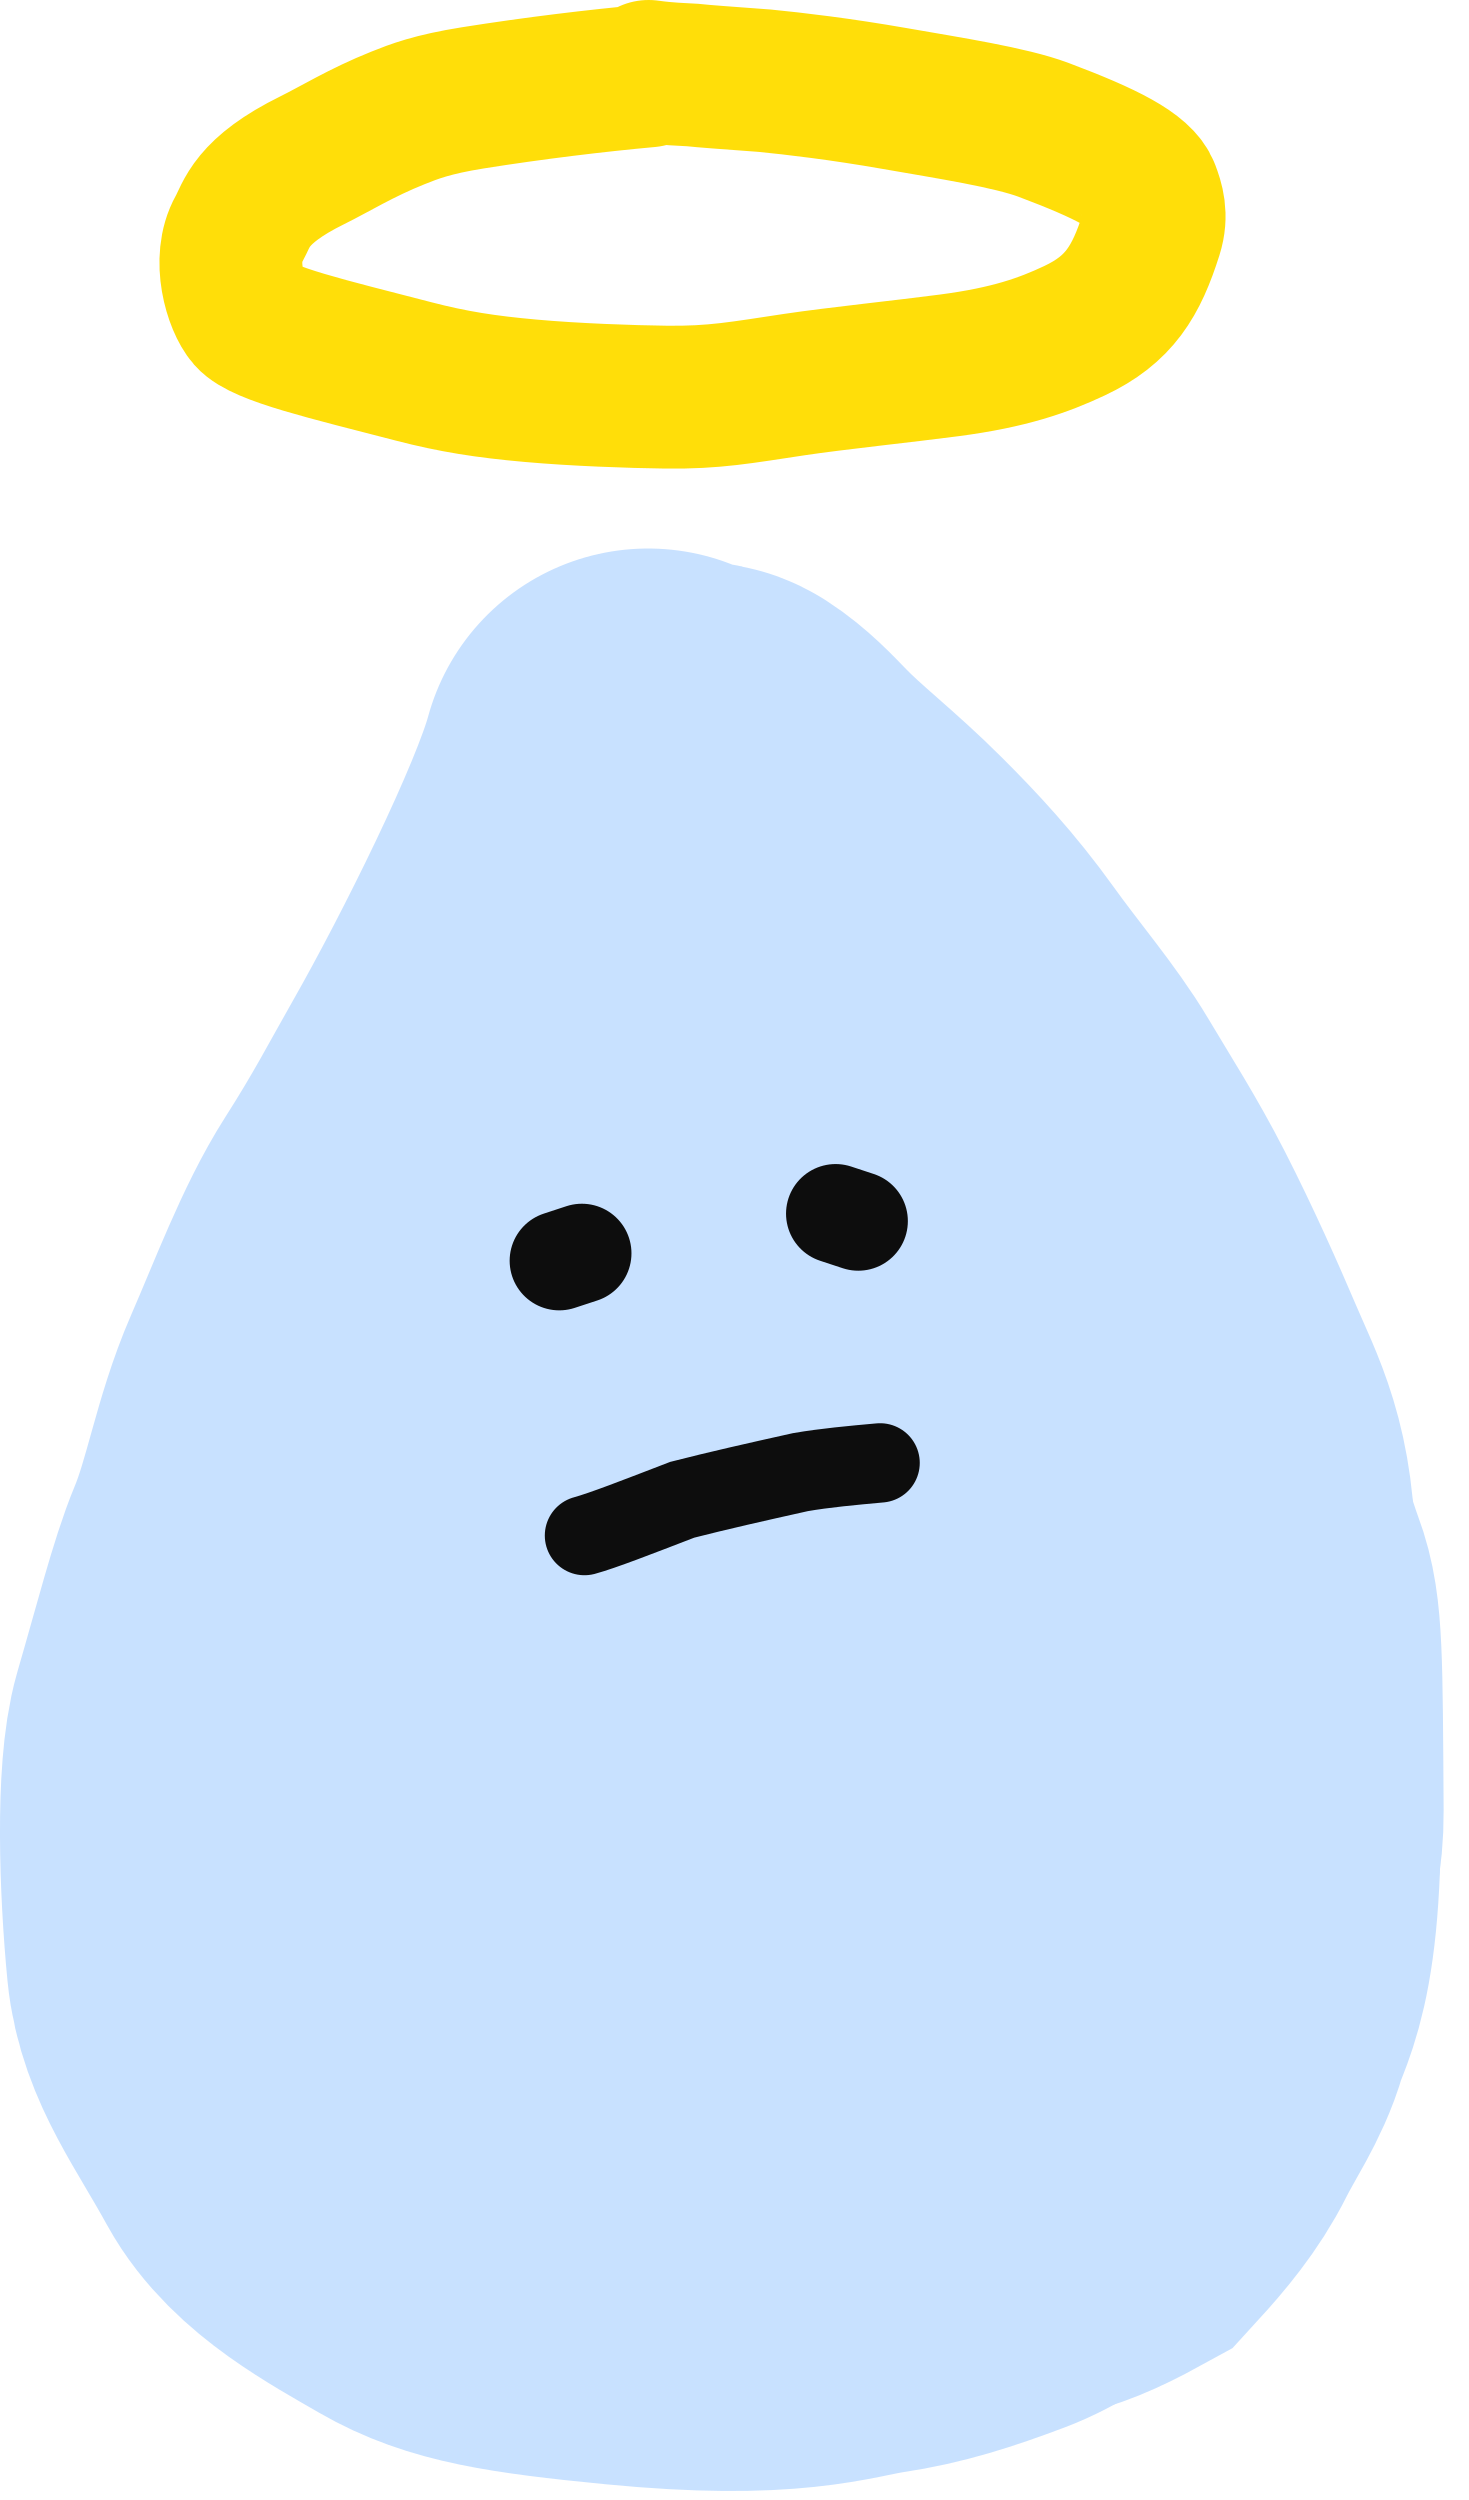
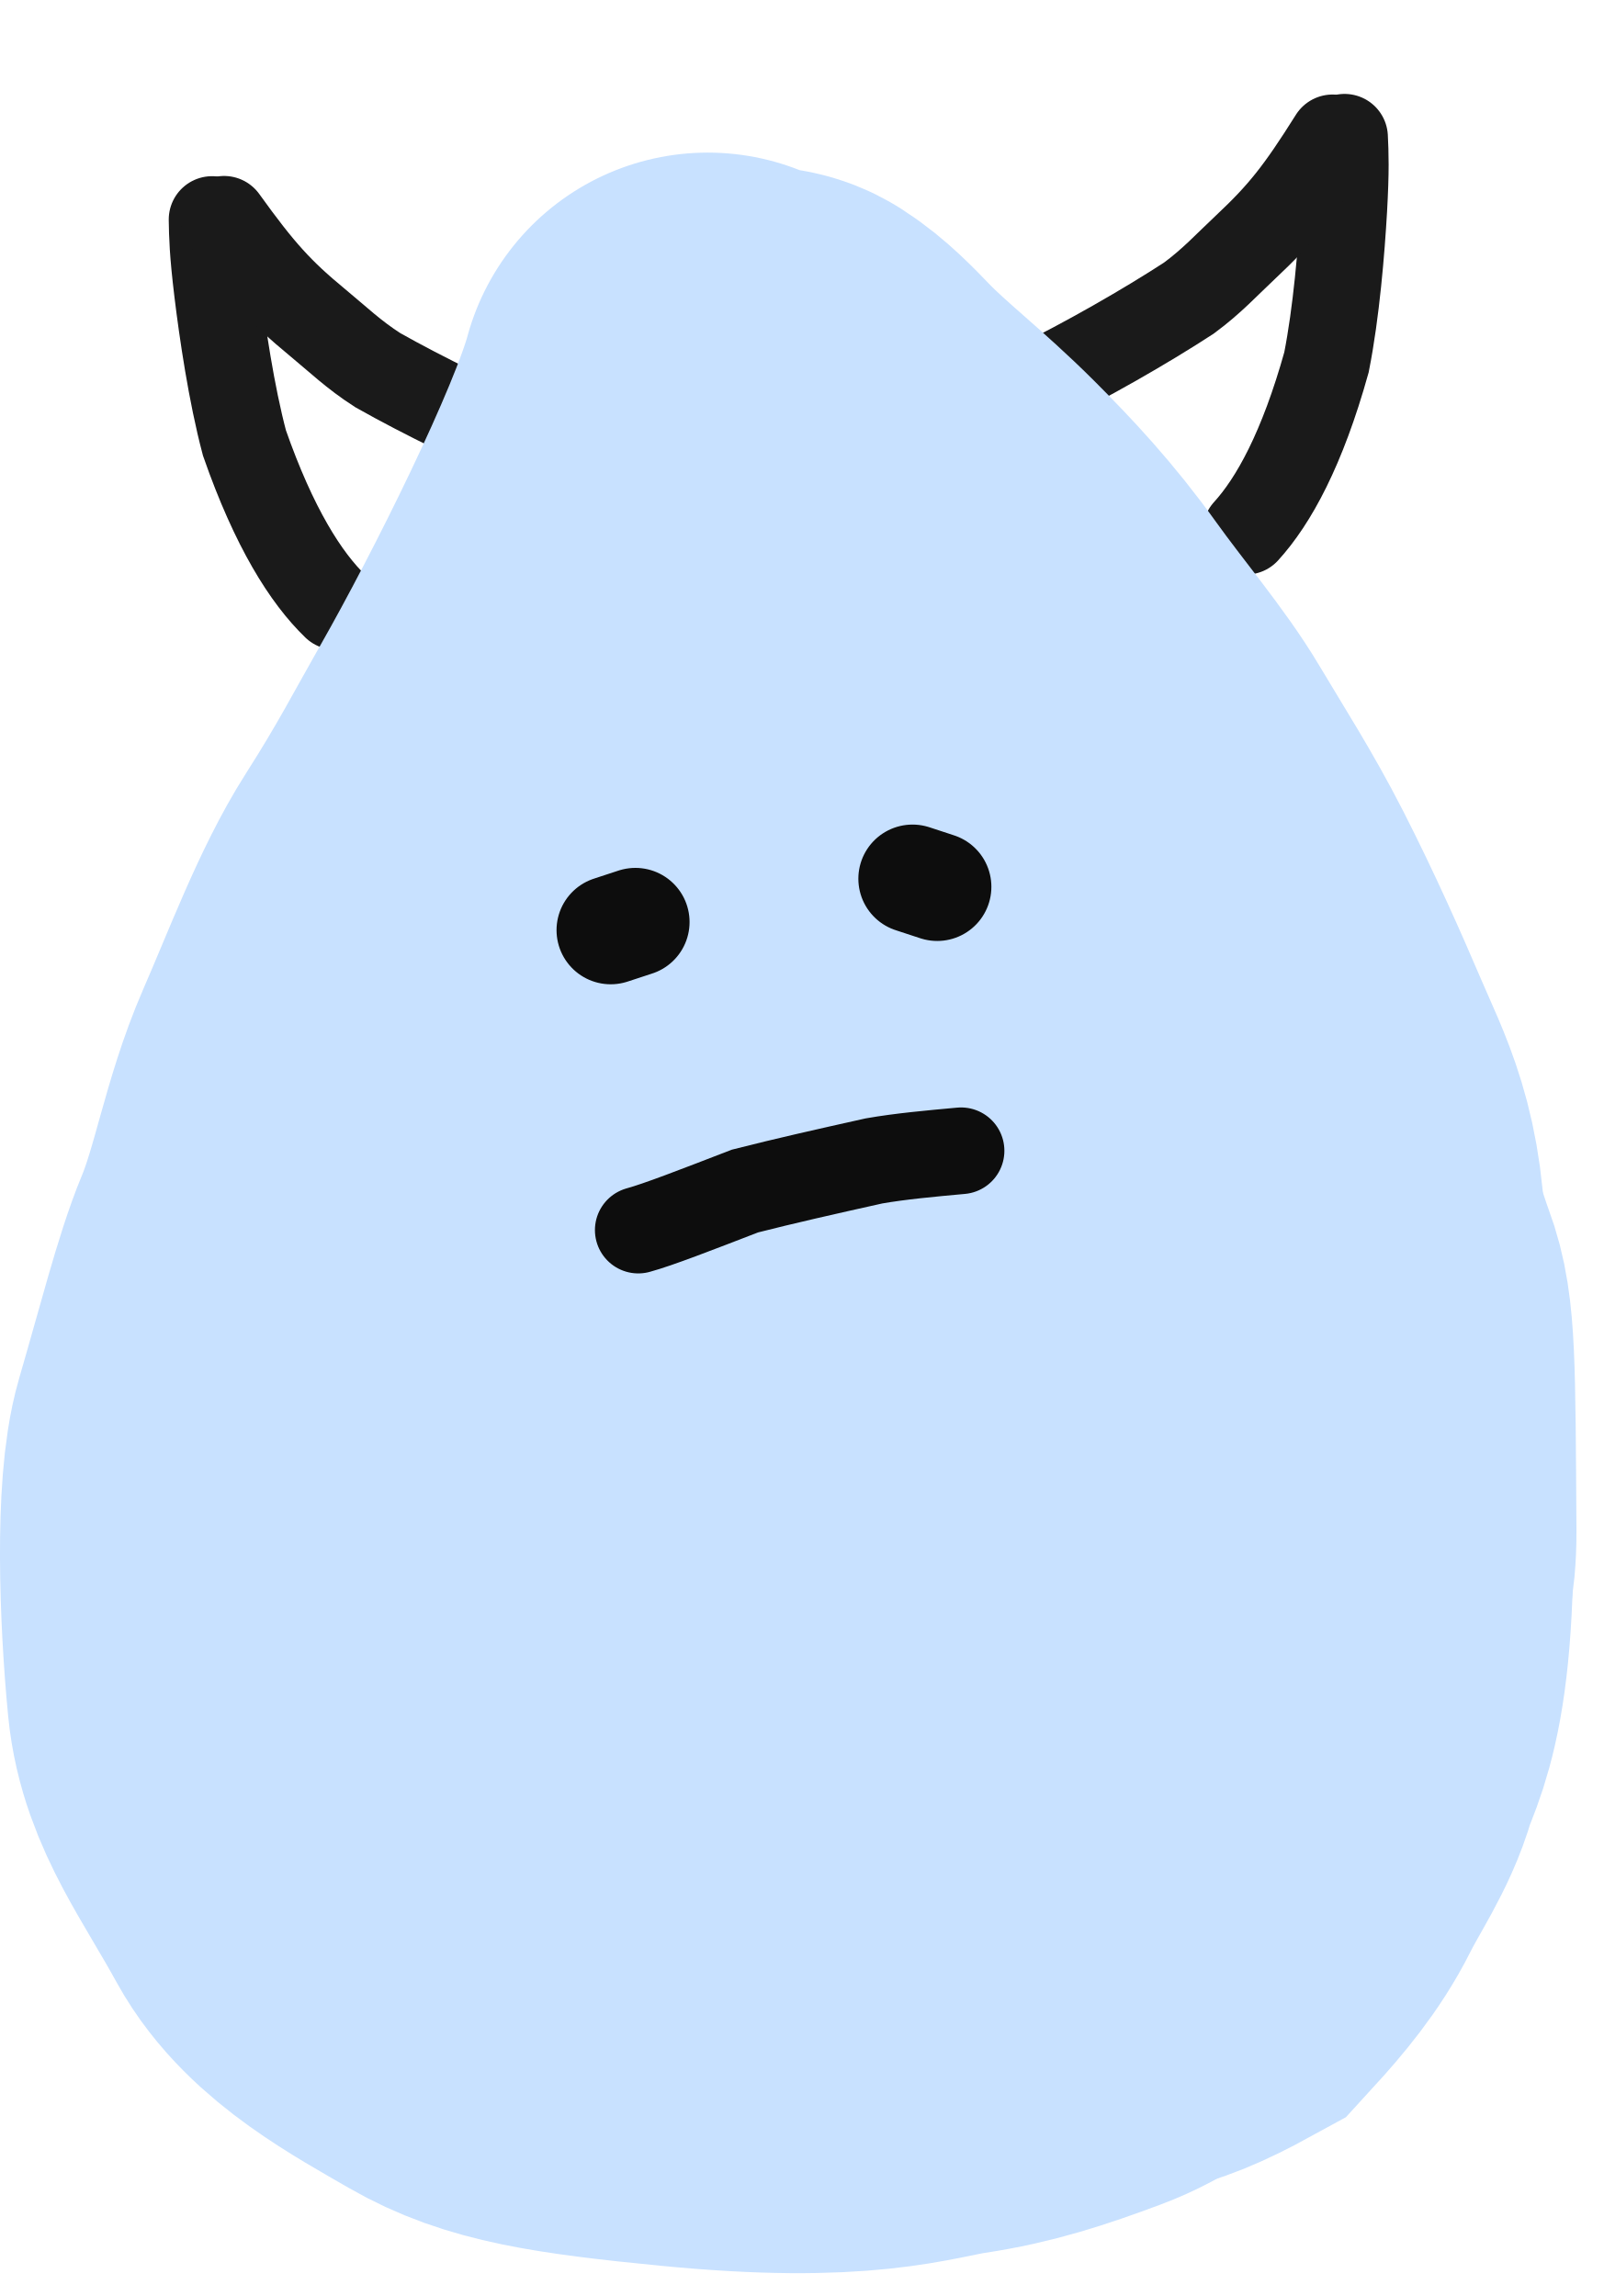
- <svg xmlns="http://www.w3.org/2000/svg" width="37" height="63" viewBox="0 0 37 63" fill="none">
-   <path d="M16.333 19.57C15.808 21.517 13.711 25.713 12.404 28.011C11.824 29.028 11.374 29.909 10.531 31.229C9.804 32.367 9.212 33.969 8.577 35.425C7.96 36.842 7.733 38.352 7.205 39.621C6.838 40.502 6.466 41.99 5.964 43.71C5.643 44.81 5.725 47.468 5.909 49.359C6.035 50.656 6.83 51.655 7.727 53.289C8.329 54.384 9.728 55.138 10.92 55.826C11.944 56.417 13.11 56.62 15.818 56.883C19.743 57.264 20.814 56.779 21.871 56.621C22.887 56.47 23.718 56.199 24.773 55.804C26.136 55.294 26.78 54.248 27.546 53.431C28.395 52.524 28.576 51.294 28.946 50.448C29.292 49.66 29.421 48.551 29.501 47.598C29.587 46.583 29.896 45.435 29.924 39.412C29.934 37.245 29.425 36.41 28.896 35.171C28.467 34.163 27.895 32.876 27.261 31.634C26.69 30.516 26.1 29.602 25.519 28.625C24.99 27.734 24.149 26.755 23.409 25.722C22.655 24.671 21.932 23.902 21.192 23.162C20.241 22.211 19.399 21.578 18.711 20.866C18.387 20.531 18.077 20.205 17.709 19.967C17.518 19.845 17.236 19.887 17.075 20.017C16.279 20.664 16.65 24.345 16.519 26.585C16.398 28.642 16.017 31.489 15.833 32.891C15.639 34.371 15.383 35.505 14.726 39.399C14.416 41.24 14.12 43.466 13.669 46.108C13.579 46.64 13.537 46.955 14.346 45.889C15.155 44.823 16.828 42.367 18.159 40.187C19.491 38.008 20.431 36.179 21.046 35.42C21.661 34.661 21.923 35.026 22.11 35.502C22.508 36.517 22.561 38.608 22.588 41.321C22.631 45.733 21.031 48.173 20.952 48.334C20.25 49.758 22.29 44.546 23.691 43.691C23.945 43.535 24.193 43.637 24.431 43.794C25.005 44.17 25.305 44.796 25.463 45.426C25.567 45.838 25.517 46.474 25.439 46.876C25.322 47.47 22.847 47.595 20.666 48.068C19.433 48.335 18.661 49.701 18.233 50.548C18.284 50.708 18.493 50.812 18.705 50.945C18.918 51.077 19.127 51.234 19.342 51.395" stroke="#C8E1FF" stroke-width="11.495" stroke-linecap="round" />
-   <path d="M27.349 34.257C27.568 35.357 27.92 36.147 28.36 36.788C28.785 37.406 29.109 38.175 29.55 38.903C29.995 39.637 30.167 40.422 30.366 41.194C30.504 41.725 30.433 42.231 30.499 43.564C30.78 49.231 30.037 49.94 29.839 50.646C29.628 51.397 29.157 52.055 28.804 52.761C28.459 53.452 27.967 54.038 27.461 54.591C26.777 54.966 26.249 55.187 25.81 55.253C25.546 55.276 25.197 55.276 24.837 55.276" stroke="#C8E1FF" stroke-width="11.495" stroke-linecap="round" />
-   <path d="M24.705 29.498C25.189 29.937 25.715 30.902 26.289 31.874C26.772 32.691 26.995 33.416 27.457 34.012C27.923 34.613 28.052 35.399 28.274 36.105C28.499 36.824 28.978 37.514 29.44 38.11C29.918 38.726 30.08 39.497 30.344 40.203C30.609 40.91 30.609 41.744 30.632 45.654C30.641 47.135 30.083 47.913 29.642 48.663C29.272 49.294 28.631 50.028 27.99 50.691C27.661 50.781 27.219 50.868 26.692 51.022C26.426 51.089 26.165 51.133 25.895 51.178" stroke="#C8E1FF" stroke-width="11.495" stroke-linecap="round" />
-   <path d="M21.058 30.584L21.628 30.772" stroke="#0D0D0D" stroke-width="2.5" stroke-linecap="round" />
-   <path d="M14.093 31.771L14.663 31.584" stroke="#0D0D0D" stroke-width="2.5" stroke-linecap="round" />
-   <path d="M14.729 38.696C15.187 38.571 16.048 38.235 17.193 37.794C18.109 37.56 19.037 37.35 20.17 37.098C20.782 36.992 21.47 36.929 22.178 36.865" stroke="#0D0D0D" stroke-width="2" stroke-linecap="round" />
-   <path d="M16.343 1.912C15.035 2.031 13.464 2.22 11.921 2.465C10.893 2.629 10.439 2.807 10.023 2.974C9.111 3.338 8.416 3.769 7.875 4.035C6.299 4.812 6.231 5.399 6.014 5.786C5.593 6.537 5.935 7.649 6.243 8.001C6.607 8.417 8.267 8.8 10.424 9.36C11.419 9.619 12.246 9.747 13.368 9.847C14.49 9.948 15.891 9.997 16.783 10.008C18.014 10.023 18.678 9.892 20.029 9.69C21.06 9.536 22.81 9.354 23.915 9.208C25.441 9.008 26.298 8.701 27.074 8.336C28.205 7.805 28.633 7.092 29.013 5.891C29.163 5.418 29.045 5.068 28.942 4.795C28.759 4.314 27.879 3.868 26.299 3.273C25.464 2.959 23.902 2.72 22.542 2.482C21.183 2.244 20.025 2.108 19.272 2.034C18.204 1.954 17.784 1.926 17.445 1.89C17.202 1.875 16.816 1.867 16.345 1.8" stroke="#FFDE09" stroke-width="3.6" stroke-linecap="round" />
+ <svg xmlns="http://www.w3.org/2000/svg" width="37" height="53" viewBox="0 0 37 53" fill="none">
+   <path d="M7.742 13.998C7.058 13.338 6.324 12.18 5.641 10.225C5.339 9.087 5.13 7.654 5.018 6.733C4.907 5.812 4.9 5.445 4.894 5.067" stroke="#1A1A1A" stroke-width="2" stroke-linecap="round" />
+   <path d="M5.171 5.062C6.025 6.25 6.465 6.734 7.325 7.443C7.796 7.832 8.159 8.186 8.718 8.545C9.77 9.138 11.177 9.827 12.39 10.329C12.862 10.509 13.046 10.536 13.422 10.653" stroke="#1A1A1A" stroke-width="2" stroke-linecap="round" />
+   <path d="M28.755 12.263C29.395 11.561 30.054 10.358 30.611 8.363C30.84 7.208 30.957 5.765 31.01 4.839C31.062 3.912 31.046 3.546 31.028 3.168" stroke="#1A1A1A" stroke-width="2" stroke-linecap="round" />
+   <path d="M30.751 3.182C29.974 4.421 29.566 4.932 28.753 5.695C28.308 6.112 27.968 6.489 27.433 6.883C26.421 7.542 25.06 8.319 23.883 8.898C23.422 9.107 23.241 9.146 22.872 9.287" stroke="#1A1A1A" stroke-width="2" stroke-linecap="round" />
+   <path d="M16.333 9.27C15.808 11.217 13.711 15.413 12.404 17.71C11.824 18.728 11.374 19.609 10.531 20.928C9.804 22.067 9.212 23.669 8.577 25.124C7.96 26.542 7.733 28.051 7.205 29.321C6.838 30.202 6.466 31.69 5.964 33.41C5.643 34.51 5.725 37.168 5.909 39.059C6.035 40.355 6.83 41.355 7.727 42.989C8.329 44.084 9.728 44.838 10.92 45.526C11.944 46.117 13.11 46.32 15.818 46.583C19.743 46.964 20.814 46.478 21.871 46.321C22.887 46.169 23.718 45.899 24.773 45.504C26.136 44.994 26.78 43.948 27.546 43.13C28.395 42.224 28.576 40.993 28.946 40.148C29.292 39.36 29.421 38.251 29.501 37.298C29.587 36.282 29.896 35.135 29.924 29.112C29.934 26.945 29.425 26.11 28.896 24.87C28.467 23.863 27.895 22.576 27.261 21.334C26.69 20.215 26.1 19.302 25.519 18.325C24.99 17.433 24.149 16.455 23.409 15.422C22.655 14.37 21.932 13.602 21.192 12.861C20.241 11.911 19.399 11.277 18.711 10.566C18.387 10.23 18.077 9.904 17.709 9.667C17.518 9.544 17.236 9.586 17.075 9.717C16.279 10.364 16.65 14.045 16.519 16.285C16.398 18.342 16.017 21.189 15.833 22.591C15.639 24.071 15.383 25.204 14.726 29.099C14.416 30.94 14.12 33.166 13.669 35.808C13.579 36.34 13.537 36.655 14.346 35.589C15.155 34.522 16.828 32.067 18.159 29.887C19.491 27.708 20.431 25.879 21.046 25.12C21.661 24.36 21.923 24.726 22.11 25.202C22.508 26.217 22.561 28.308 22.588 31.021C22.631 35.432 21.031 37.873 20.952 38.033C20.25 39.458 22.29 34.245 23.691 33.39C23.945 33.235 24.193 33.337 24.431 33.493C25.005 33.87 25.305 34.495 25.463 35.126C25.567 35.537 25.517 36.174 25.439 36.575C25.322 37.17 22.847 37.295 20.666 37.767C19.433 38.035 18.661 39.401 18.233 40.248C18.284 40.408 18.493 40.512 18.705 40.644C18.918 40.777 19.127 40.933 19.342 41.095" stroke="#C8E1FF" stroke-width="11.495" stroke-linecap="round" />
+   <path d="M27.349 23.956C27.568 25.056 27.92 25.847 28.36 26.488C28.785 27.106 29.109 27.875 29.55 28.602C29.995 29.337 30.167 30.122 30.366 30.893C30.504 31.424 30.433 31.93 30.499 33.264C30.78 38.931 30.037 39.64 29.839 40.346C29.628 41.096 29.157 41.755 28.804 42.461C28.459 43.151 27.967 43.738 27.461 44.291C26.777 44.666 26.249 44.887 25.81 44.953C25.546 44.975 25.197 44.975 24.837 44.975" stroke="#C8E1FF" stroke-width="11.495" stroke-linecap="round" />
+   <path d="M24.705 19.198C25.189 19.637 25.715 20.602 26.289 21.574C26.772 22.39 26.995 23.116 27.457 23.712C27.923 24.312 28.052 25.099 28.274 25.805C28.499 26.524 28.978 27.214 29.44 27.81C29.918 28.426 30.08 29.197 30.344 29.903C30.609 30.61 30.609 31.444 30.632 35.354C30.641 36.835 30.083 37.612 29.642 38.363C29.272 38.993 28.631 39.727 27.99 40.391C27.661 40.481 27.219 40.568 26.692 40.722C26.426 40.789 26.165 40.832 25.895 40.877" stroke="#C8E1FF" stroke-width="11.495" stroke-linecap="round" />
+   <path d="M21.058 20.284L21.628 20.471" stroke="#0D0D0D" stroke-width="2.5" stroke-linecap="round" />
+   <path d="M14.093 21.471L14.663 21.284" stroke="#0D0D0D" stroke-width="2.5" stroke-linecap="round" />
+   <path d="M14.729 28.395C15.187 28.27 16.048 27.935 17.193 27.493C18.109 27.26 19.037 27.05 20.17 26.798C20.782 26.691 21.47 26.629 22.178 26.564" stroke="#0D0D0D" stroke-width="2" stroke-linecap="round" />
</svg>
